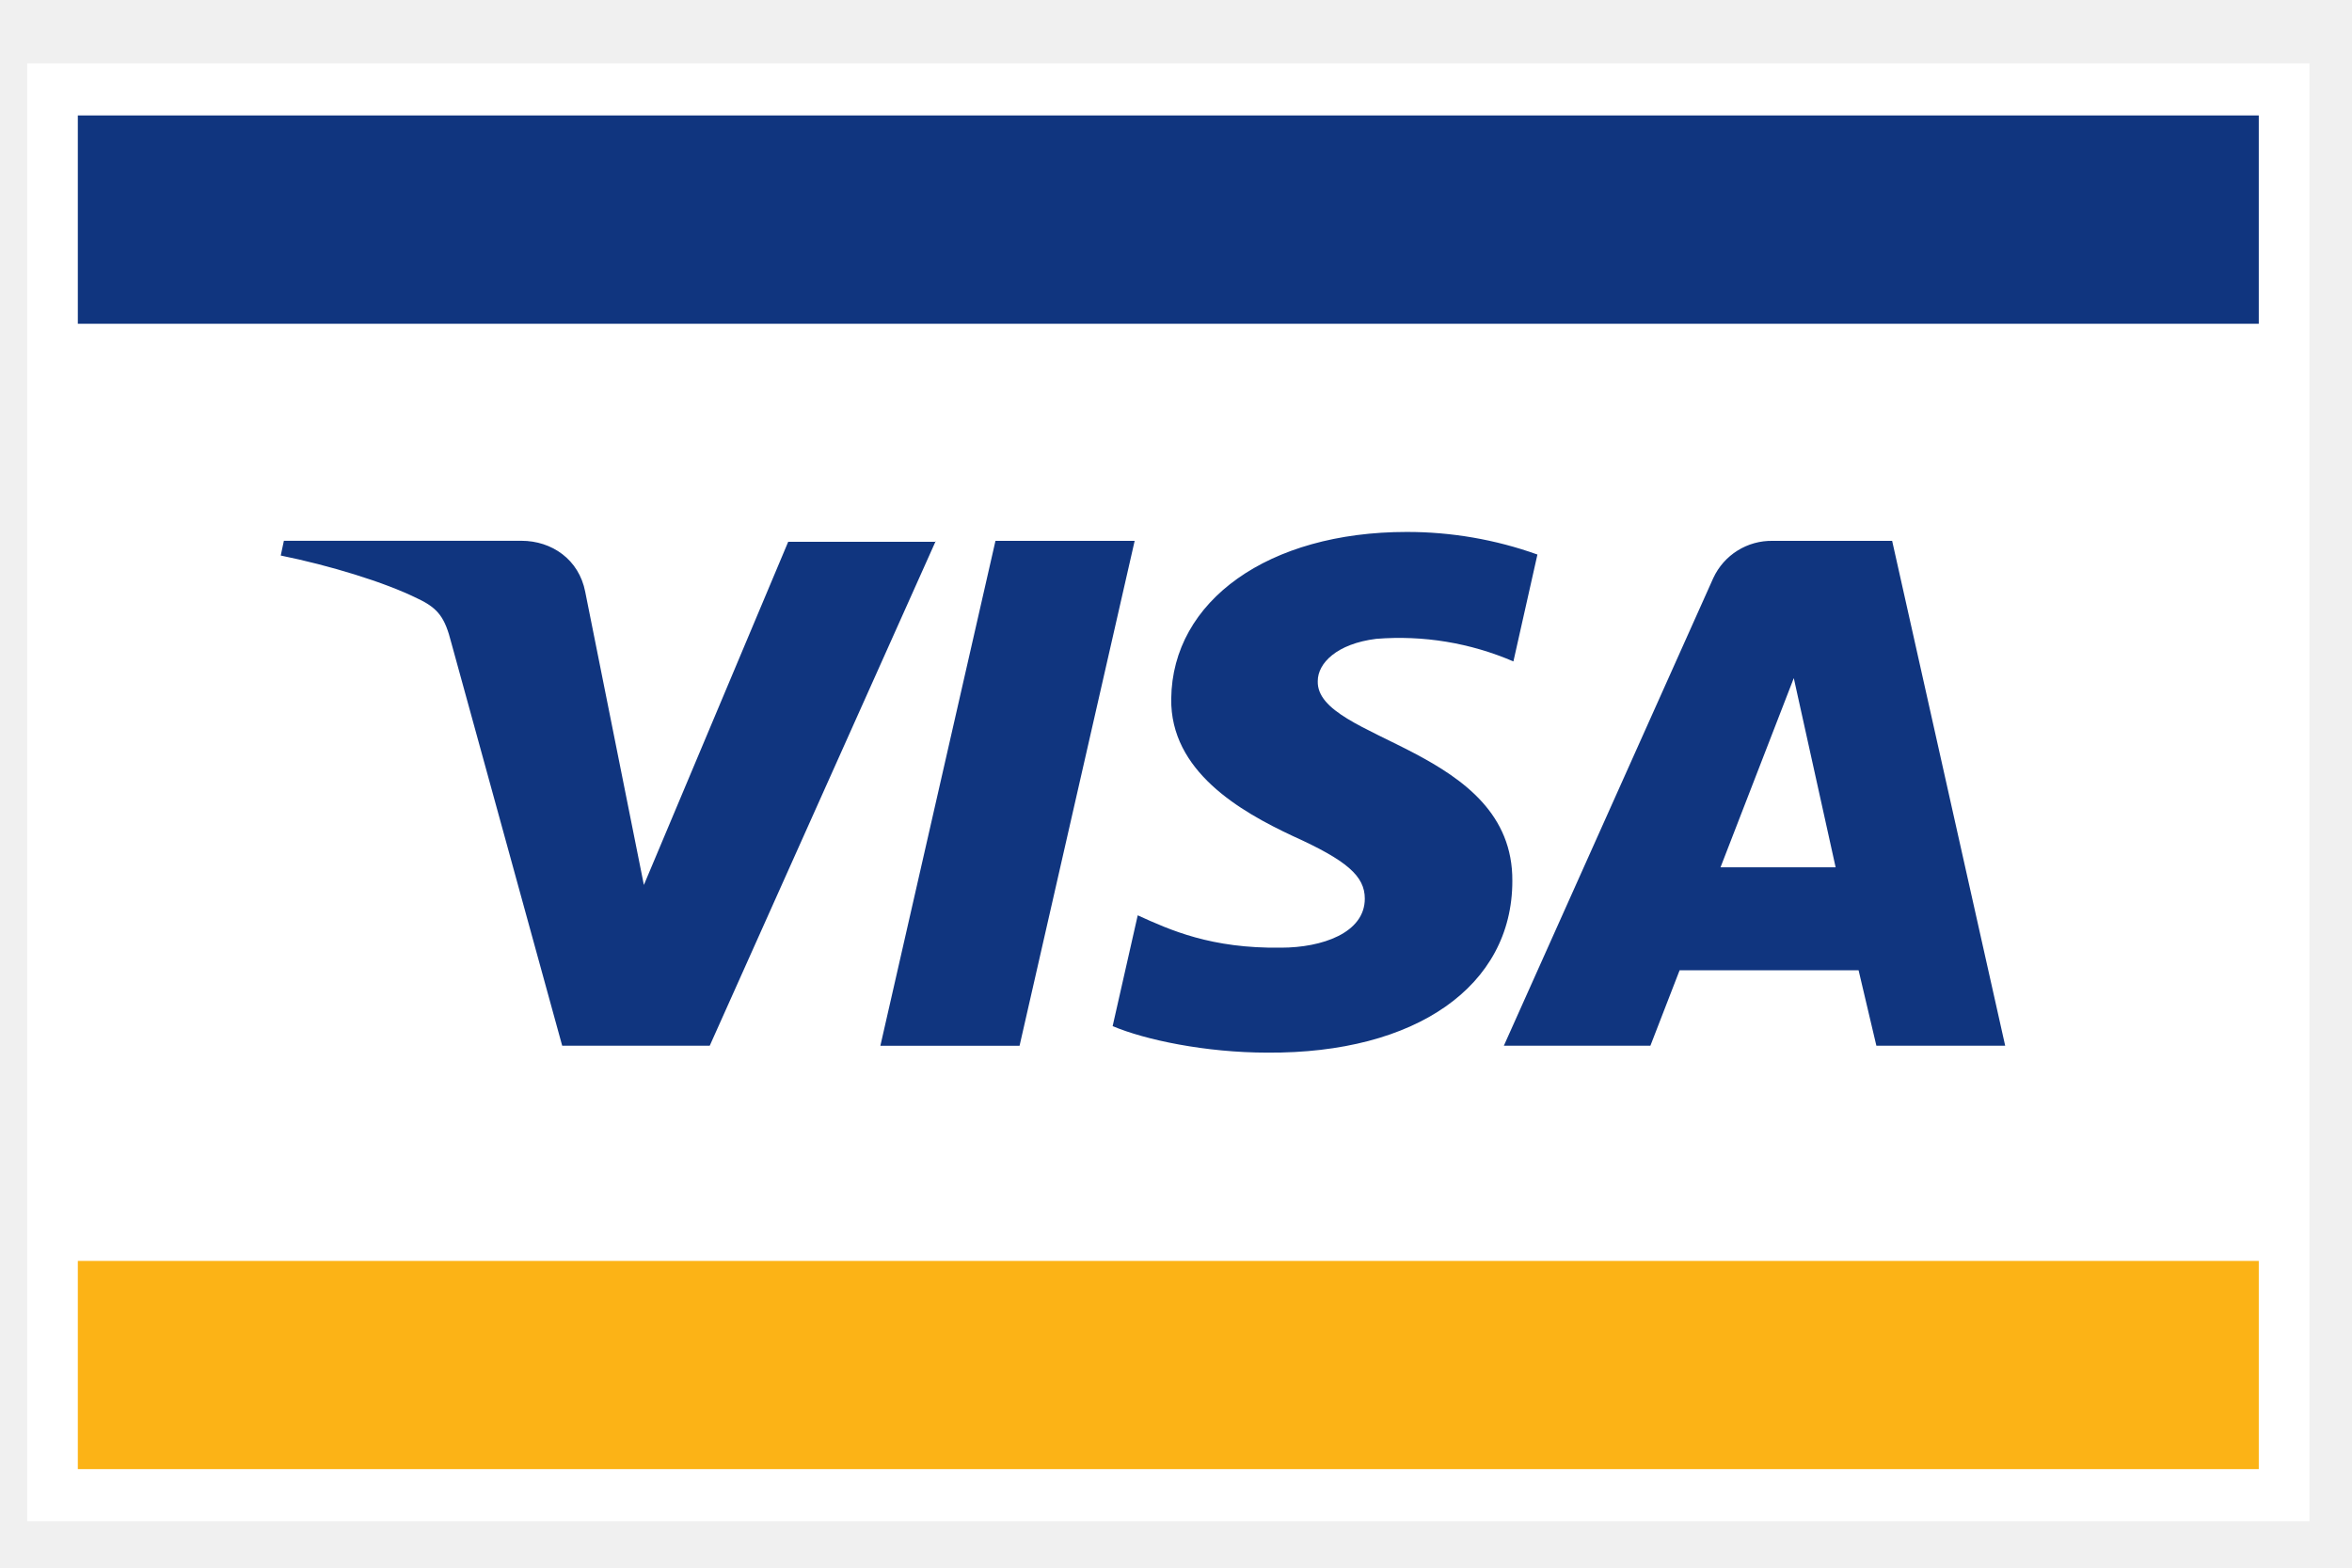
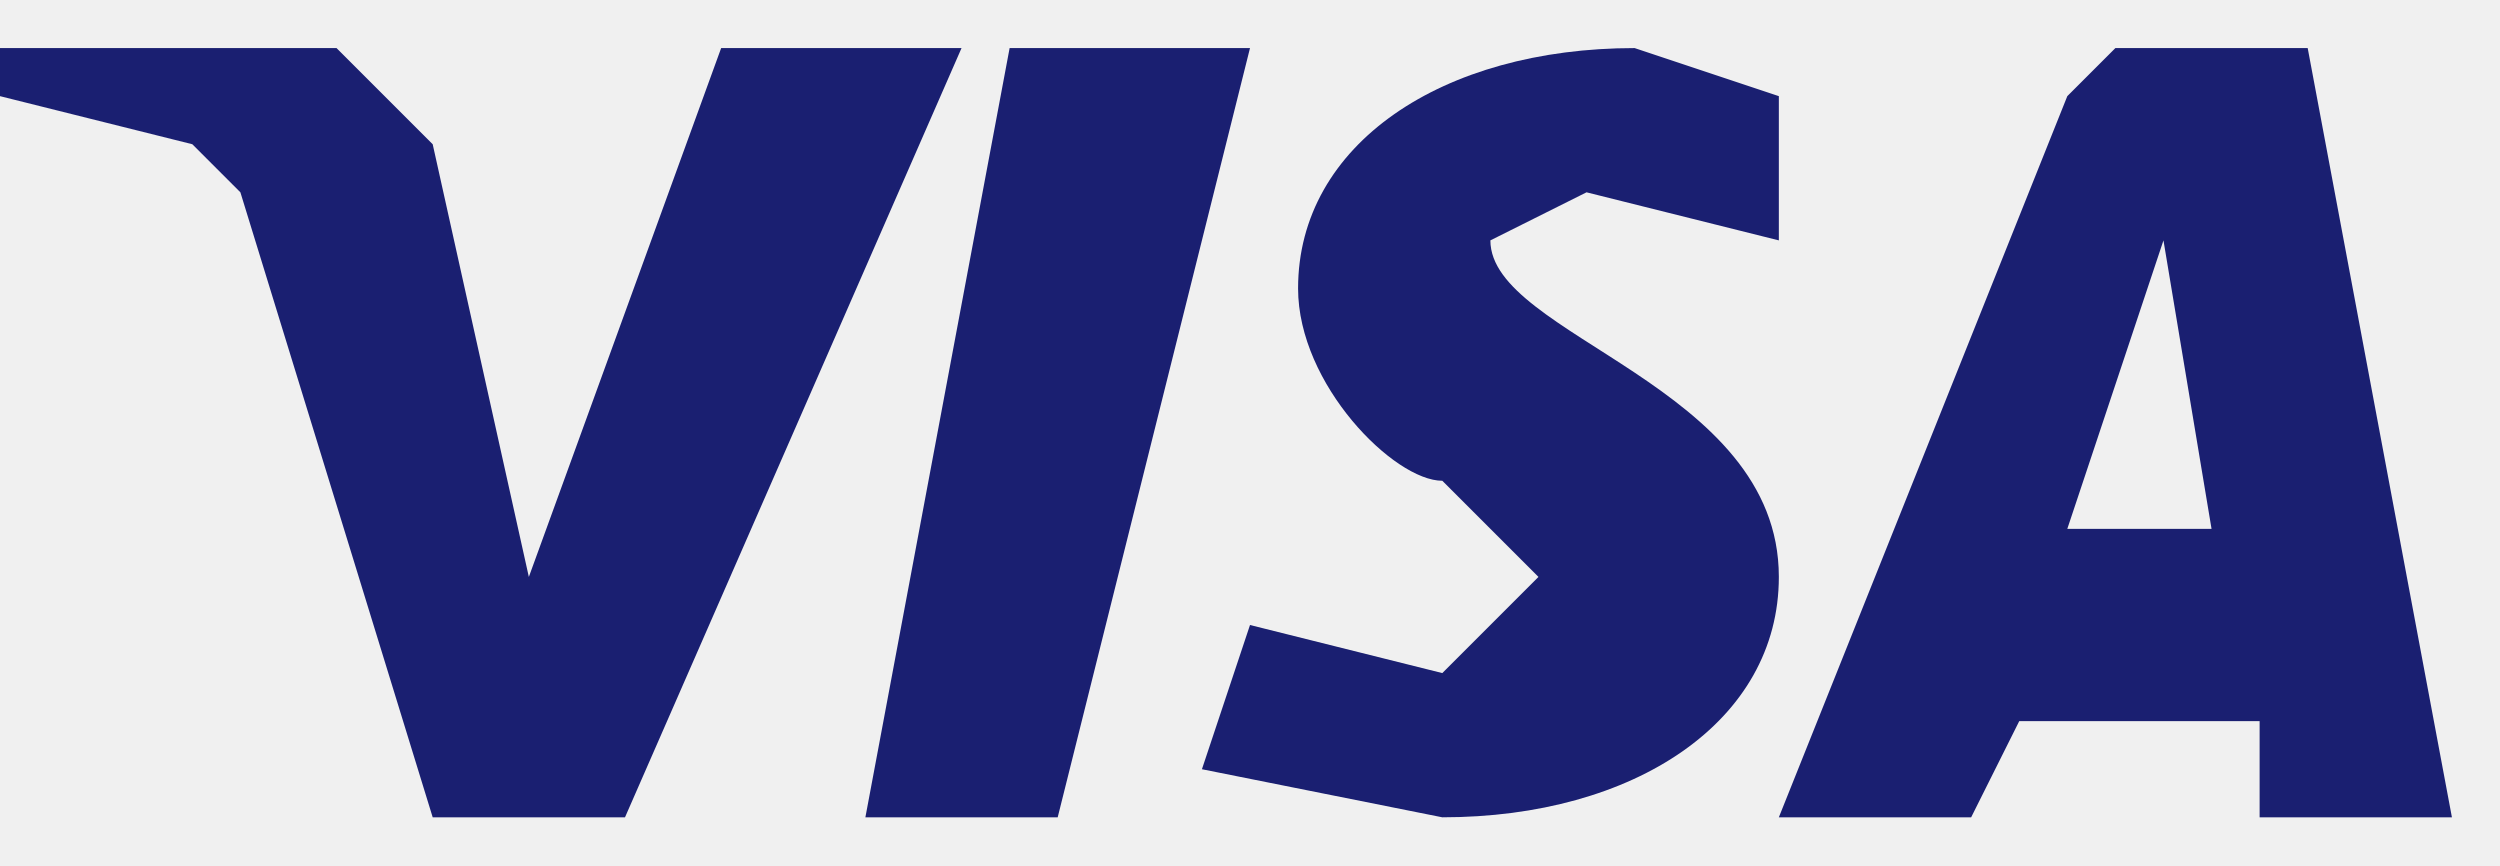
- <svg xmlns="http://www.w3.org/2000/svg" width="33" height="22" fill="none">
-   <g clip-path="url(#clip0)">
-     <path d="M32.403.89H.381v20.458h32.022V.889z" fill="#fff" />
-     <path d="M31.692 17.695h-30.6v2.922h30.6v-2.922z" fill="#FCB316" />
-     <path d="M31.692 1.62h-30.6v2.923h30.6V1.62zM13.13 7.59l-3.172 7.085h-2.07L6.332 9.02c-.088-.344-.176-.481-.47-.619-.47-.234-1.247-.468-1.923-.605l.044-.207h3.333c.426 0 .807.262.895.716l.823 4.114 2.025-4.816h2.07v-.014zm8.089 4.774c.015-1.872-2.76-1.968-2.73-2.807 0-.248.264-.523.821-.592a4.046 4.046 0 011.924.317l.337-1.5a5.417 5.417 0 00-1.835-.317c-1.938 0-3.288.964-3.303 2.34-.015 1.018.969 1.582 1.703 1.926.763.344 1.013.564 1.013.88 0 .482-.602.688-1.175.688-.983.014-1.556-.247-2.011-.454l-.352 1.555c.455.193 1.306.372 2.172.372 2.085.014 3.436-.936 3.436-2.408zm5.109 2.311h1.806L26.548 7.59h-1.673a.9.9 0 00-.837.523L21.1 14.675h2.056l.41-1.059h2.511l.25 1.06zm-2.188-2.504l1.028-2.655.587 2.655H24.14zM15.92 7.59l-1.615 7.086h-1.953l1.615-7.086h1.953z" fill="#10357F" />
+ <svg xmlns="http://www.w3.org/2000/svg" fill="none" viewBox="0 0 52 18">
+   <g clip-path="url(#a)">
+     <path d="m20 1-7 16H9L5 4 4 3 0 2V1h7l2 2 2 9 4-11h5Zm17 11c0-4-6-5-6-7l2-1 4 1V2l-3-1c-4 0-7 2-7 5 0 2 2 4 3 4l2 2-2 2-4-1-1 3 5 1c4 0 7-2 7-5Zm10 5h4L48 1h-4l-1 1-6 15h4l1-2h5v2Zm-4-6 2-6 1 6h-3ZM26 1l-4 16h-4l3-16h5Z" fill="#1A1F71" />
  </g>
  <defs>
-     <clipPath id="clip0">
-       <path d="M.381.89h32.022v20.458H.381V.889z" fill="#fff" />
+     <clipPath id="a">
+       <path fill="#fff" transform="translate(0 1)" d="M0 0h51v16H0z" />
    </clipPath>
  </defs>
</svg>
